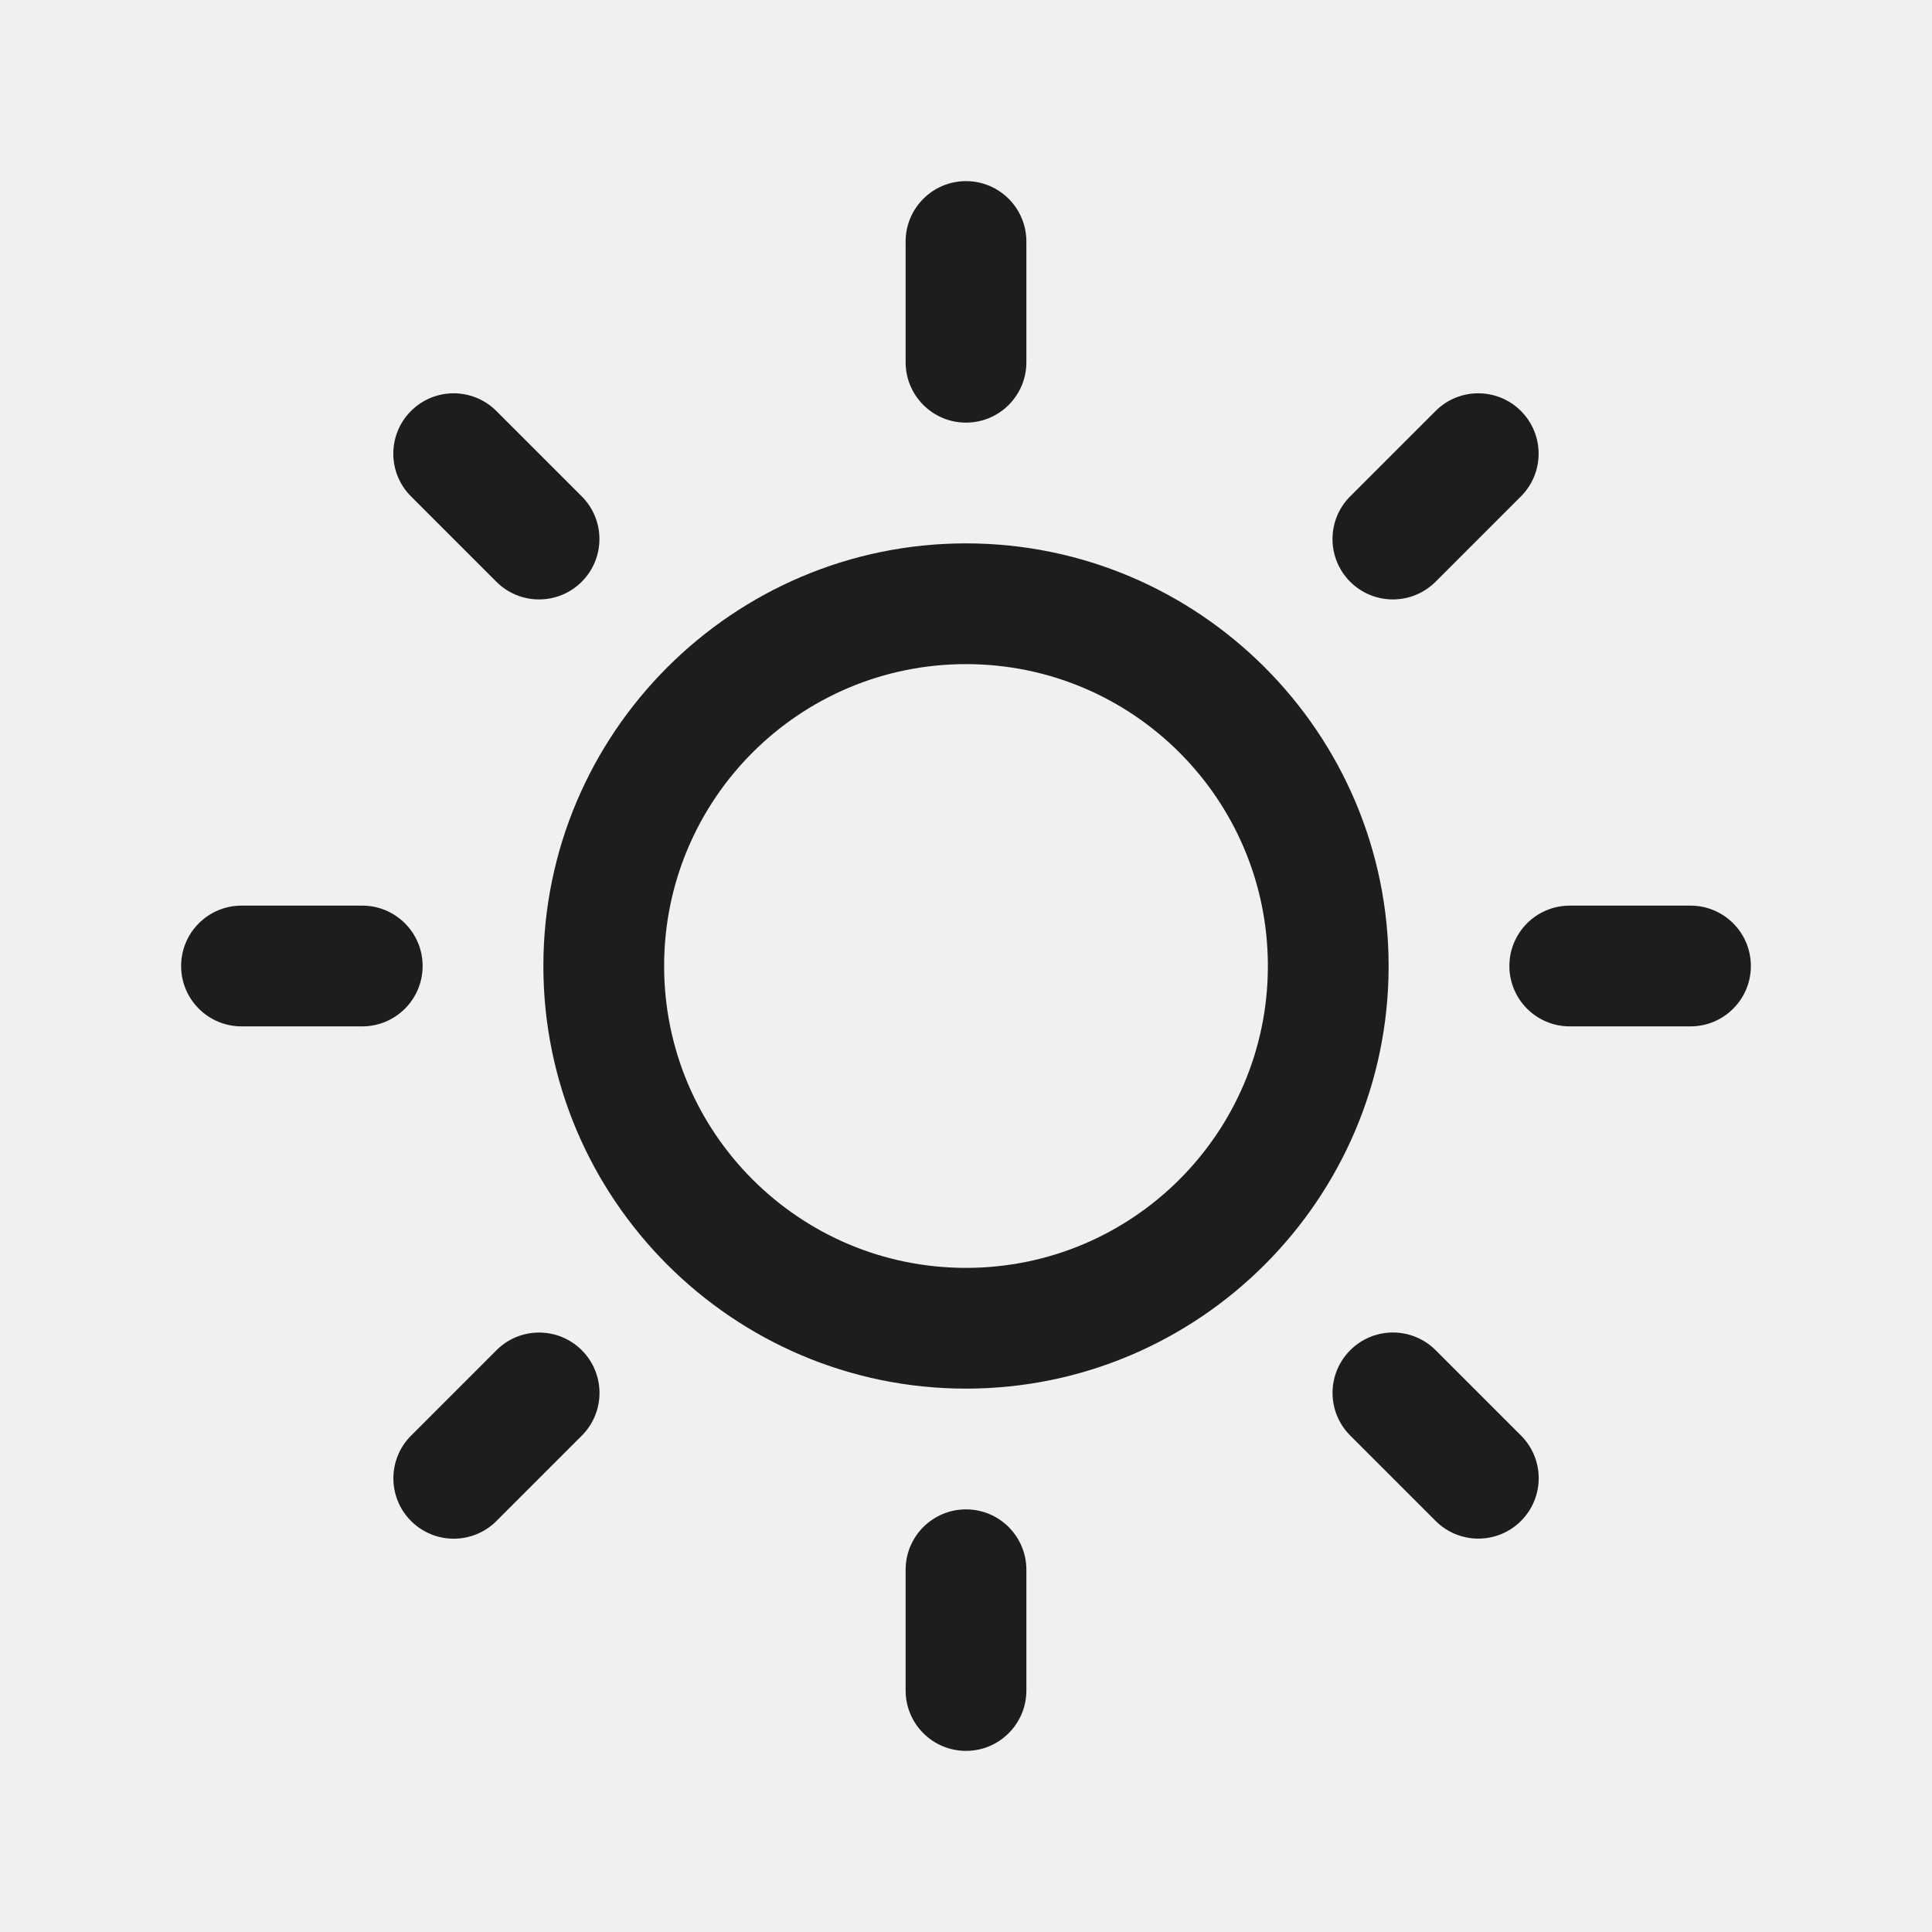
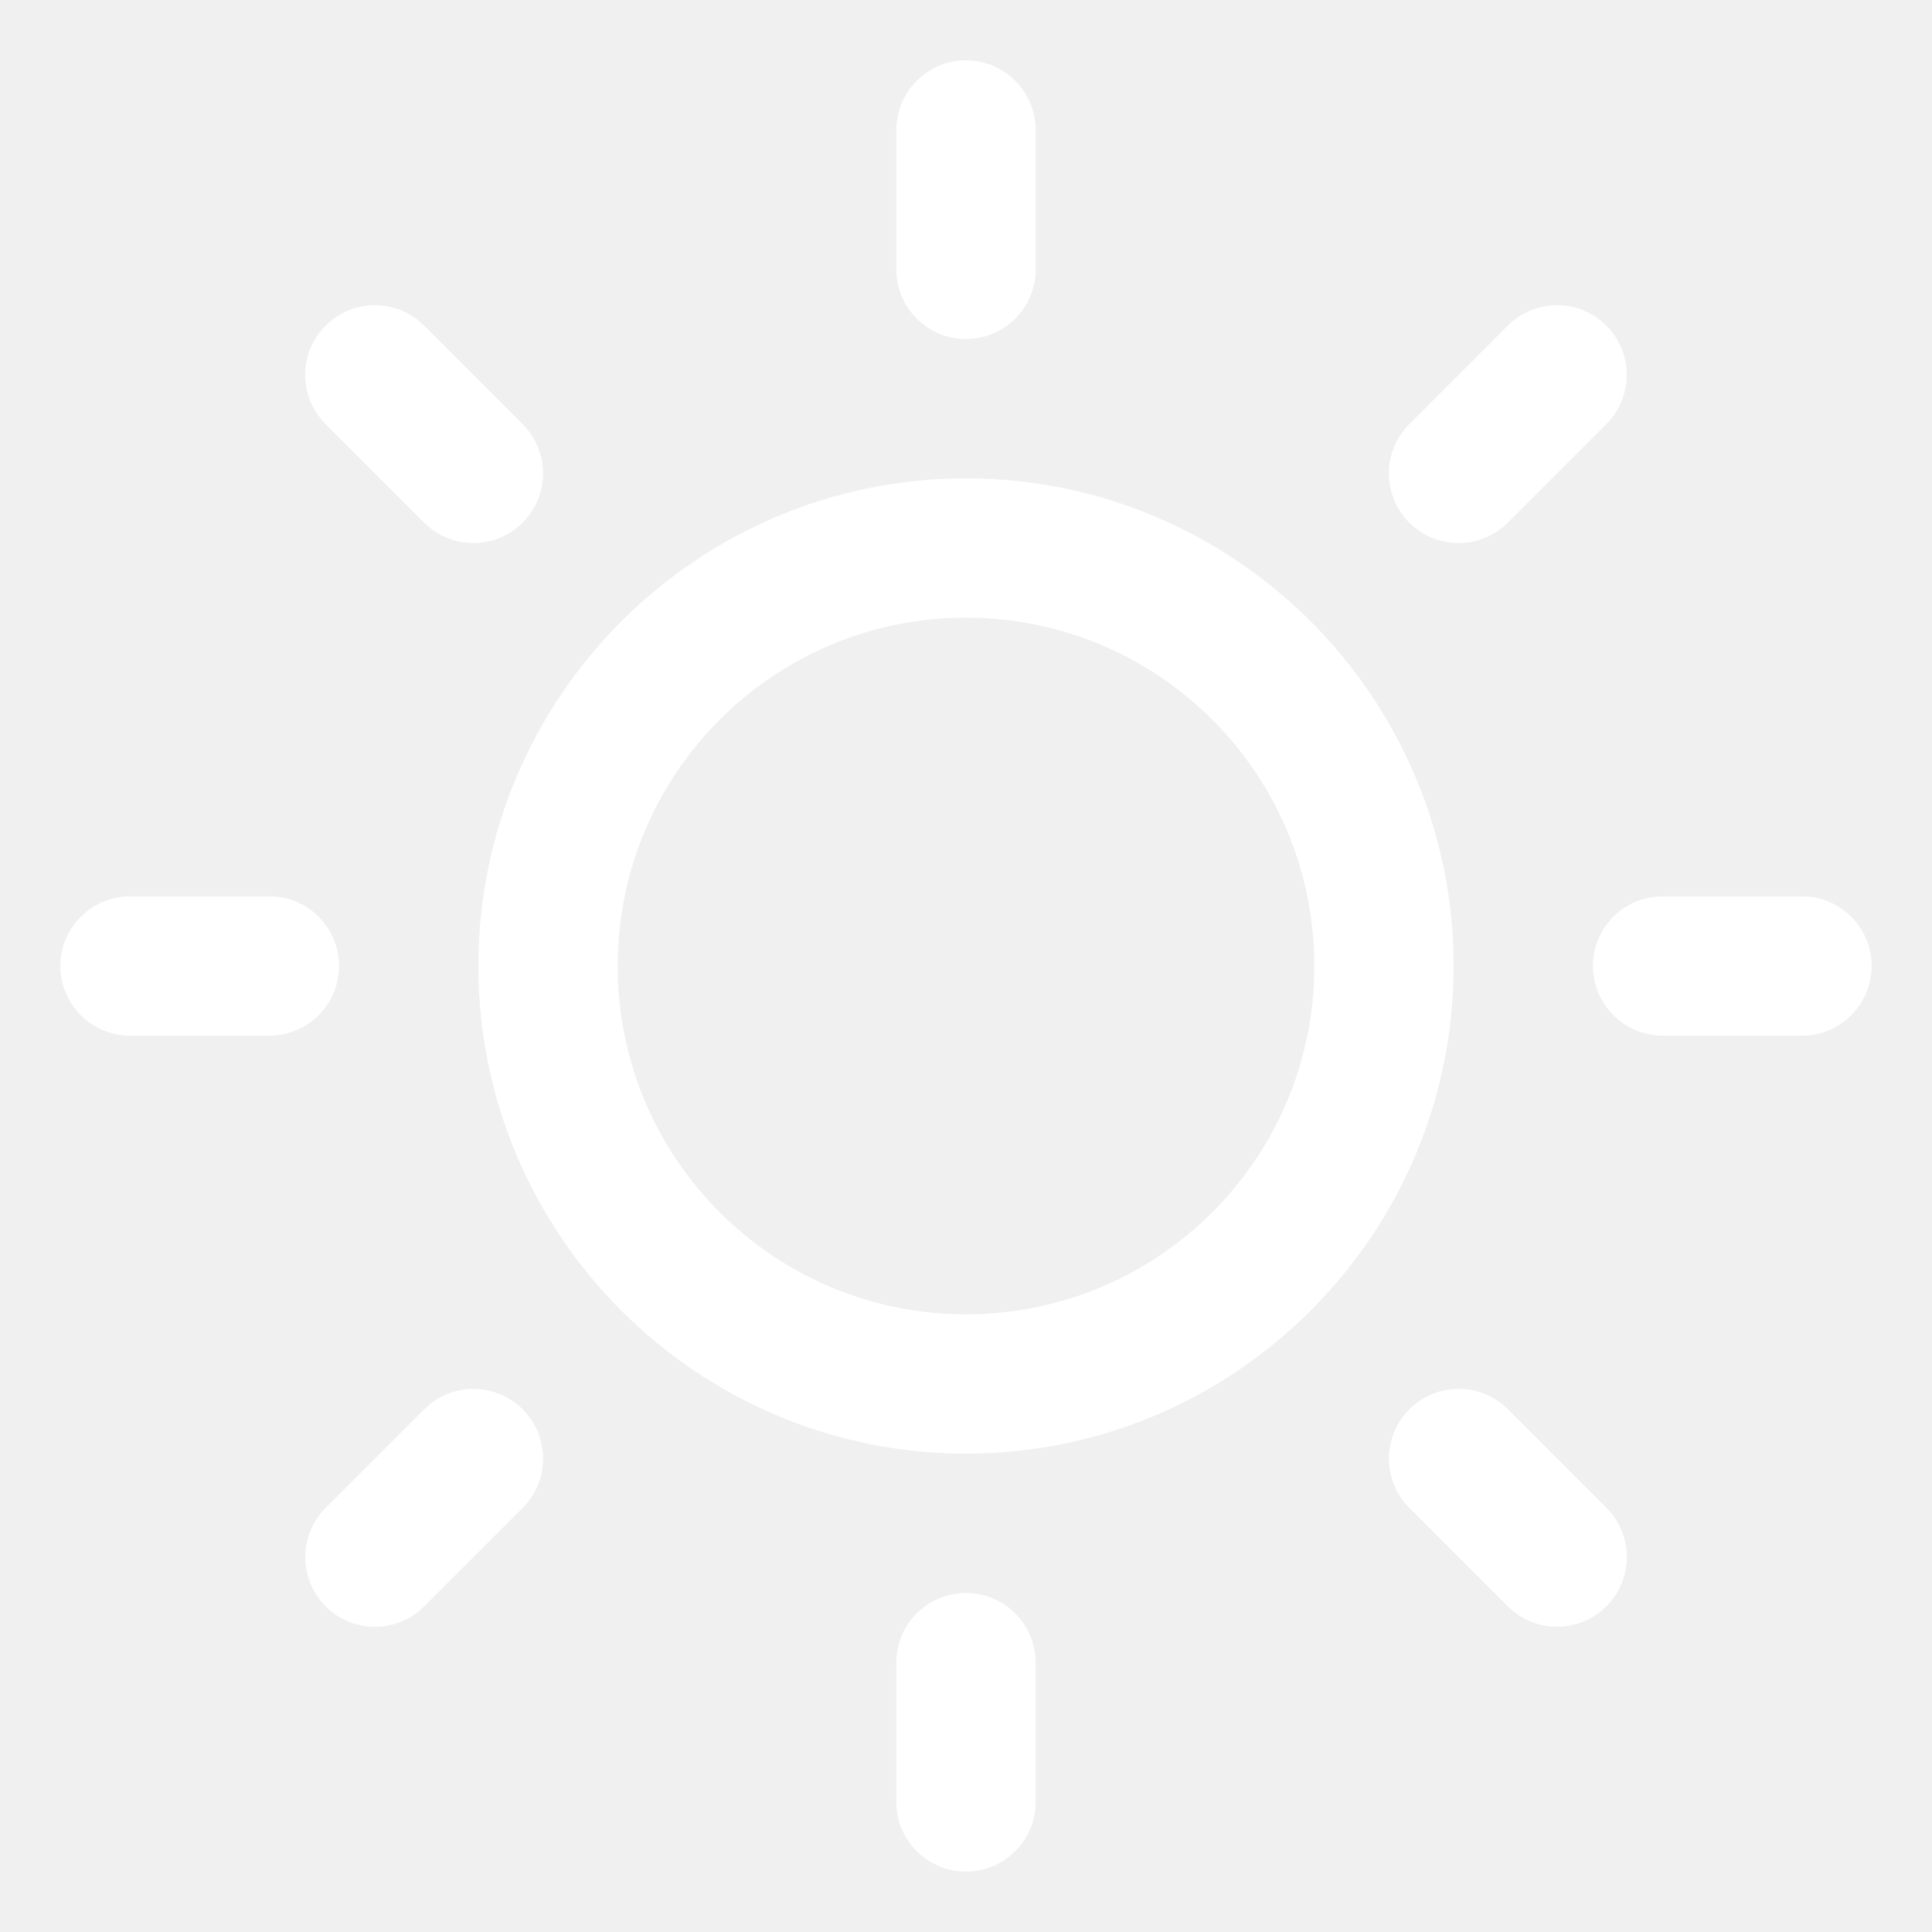
- <svg xmlns="http://www.w3.org/2000/svg" version="1.1" id="Layer_1" x="0px" y="0px" width="512px" height="512px" viewBox="0 0 512 512" enable-background="new 0 0 512 512" xml:space="preserve">
-   <g>
-     <g>
-       <path fill-rule="evenodd" clip-rule="evenodd" fill="#1D1D1B" d="M256,144c-61.75,0-112,50.25-112,112c0,61.75,50.25,112,112,112    s112-50.25,112-112C368,194.25,317.75,144,256,144z M256,336c-44.188,0-80-35.812-80-80s35.812-80,80-80s80,35.812,80,80    S300.188,336,256,336z M256,112c8.833,0,16-7.167,16-16V64c0-8.833-7.167-16-16-16s-16,7.167-16,16v32    C240,104.833,247.167,112,256,112z M256,400c-8.833,0-16,7.167-16,16v32c0,8.833,7.167,16,16,16s16-7.167,16-16v-32    C272,407.167,264.833,400,256,400z M380.438,154.167l22.625-22.625c6.25-6.25,6.25-16.375,0-22.625    c-6.25-6.25-16.375-6.25-22.625,0l-22.625,22.625c-6.25,6.25-6.25,16.375,0,22.625    C364.062,160.417,374.188,160.417,380.438,154.167z M131.562,357.834l-22.625,22.625c-6.25,6.249-6.25,16.374,0,22.624    s16.375,6.25,22.625,0l22.625-22.624c6.25-6.271,6.25-16.376,0-22.625C147.938,351.583,137.812,351.562,131.562,357.834z M112,256    c0-8.833-7.167-16-16-16H64c-8.833,0-16,7.167-16,16s7.167,16,16,16h32C104.833,272,112,264.833,112,256z M448,240h-32    c-8.833,0-16,7.167-16,16s7.167,16,16,16h32c8.833,0,16-7.167,16-16S456.833,240,448,240z M131.541,154.167    c6.251,6.25,16.376,6.25,22.625,0c6.251-6.25,6.251-16.375,0-22.625l-22.625-22.625c-6.25-6.25-16.374-6.25-22.625,0    c-6.25,6.25-6.25,16.375,0,22.625L131.541,154.167z M380.459,357.812c-6.271-6.25-16.376-6.25-22.625,0    c-6.251,6.25-6.271,16.375,0,22.625l22.625,22.625c6.249,6.25,16.374,6.25,22.624,0s6.25-16.374,0-22.625L380.459,357.812z" />
+ <svg xmlns="http://www.w3.org/2000/svg" xml:space="preserve" enable-background="new 0 0 512 512" viewBox="0 0 512 512" height="512px" width="512px" y="0px" x="0px" id="Layer_1" version="1.1">
+   <defs id="defs3536" />
+   <g transform="matrix(1.153846,0,0,1.153846,-39.38462,-39.38464)" id="g3528">
+     <g id="g3530">
+       <path style="clip-rule:evenodd;fill:#ffffff;fill-rule:evenodd" id="path3532" d="m 256,144 c -61.75,0 -112,50.25 -112,112 0,61.75 50.25,112 112,112 61.75,0 112,-50.25 112,-112 0,-61.75 -50.25,-112 -112,-112 z m 0,192 c -44.188,0 -80,-35.812 -80,-80 0,-44.188 35.812,-80 80,-80 44.188,0 80,35.812 80,80 0,44.188 -35.812,80 -80,80 z m 0,-224 c 8.833,0 16,-7.167 16,-16 l 0,-32 c 0,-8.833 -7.167,-16 -16,-16 -8.833,0 -16,7.167 -16,16 l 0,32 c 0,8.833 7.167,16 16,16 z m 0,288 c -8.833,0 -16,7.167 -16,16 l 0,32 c 0,8.833 7.167,16 16,16 8.833,0 16,-7.167 16,-16 l 0,-32 c 0,-8.833 -7.167,-16 -16,-16 z m 124.438,-245.833 22.625,-22.625 c 6.25,-6.25 6.25,-16.375 0,-22.625 -6.25,-6.25 -16.375,-6.25 -22.625,0 l -22.625,22.625 c -6.25,6.25 -6.25,16.375 0,22.625 6.249,6.25 16.375,6.25 22.625,0 z m -248.876,203.667 -22.625,22.625 c -6.25,6.249 -6.25,16.374 0,22.624 6.25,6.25 16.375,6.25 22.625,0 l 22.625,-22.624 c 6.25,-6.271 6.25,-16.376 0,-22.625 -6.249,-6.251 -16.375,-6.272 -22.625,0 z M 112,256 c 0,-8.833 -7.167,-16 -16,-16 l -32,0 c -8.833,0 -16,7.167 -16,16 0,8.833 7.167,16 16,16 l 32,0 c 8.833,0 16,-7.167 16,-16 z m 336,-16 -32,0 c -8.833,0 -16,7.167 -16,16 0,8.833 7.167,16 16,16 l 32,0 c 8.833,0 16,-7.167 16,-16 0,-8.833 -7.167,-16 -16,-16 z M 131.541,154.167 c 6.251,6.25 16.376,6.25 22.625,0 6.251,-6.25 6.251,-16.375 0,-22.625 l -22.625,-22.625 c -6.25,-6.25 -16.374,-6.25 -22.625,0 -6.25,6.25 -6.25,16.375 0,22.625 l 22.625,22.625 z m 248.918,203.645 c -6.271,-6.25 -16.376,-6.25 -22.625,0 -6.251,6.25 -6.271,16.375 0,22.625 l 22.625,22.625 c 6.249,6.25 16.374,6.25 22.624,0 6.25,-6.25 6.25,-16.374 0,-22.625 l -22.624,-22.625 z" />
    </g>
  </g>
</svg>
